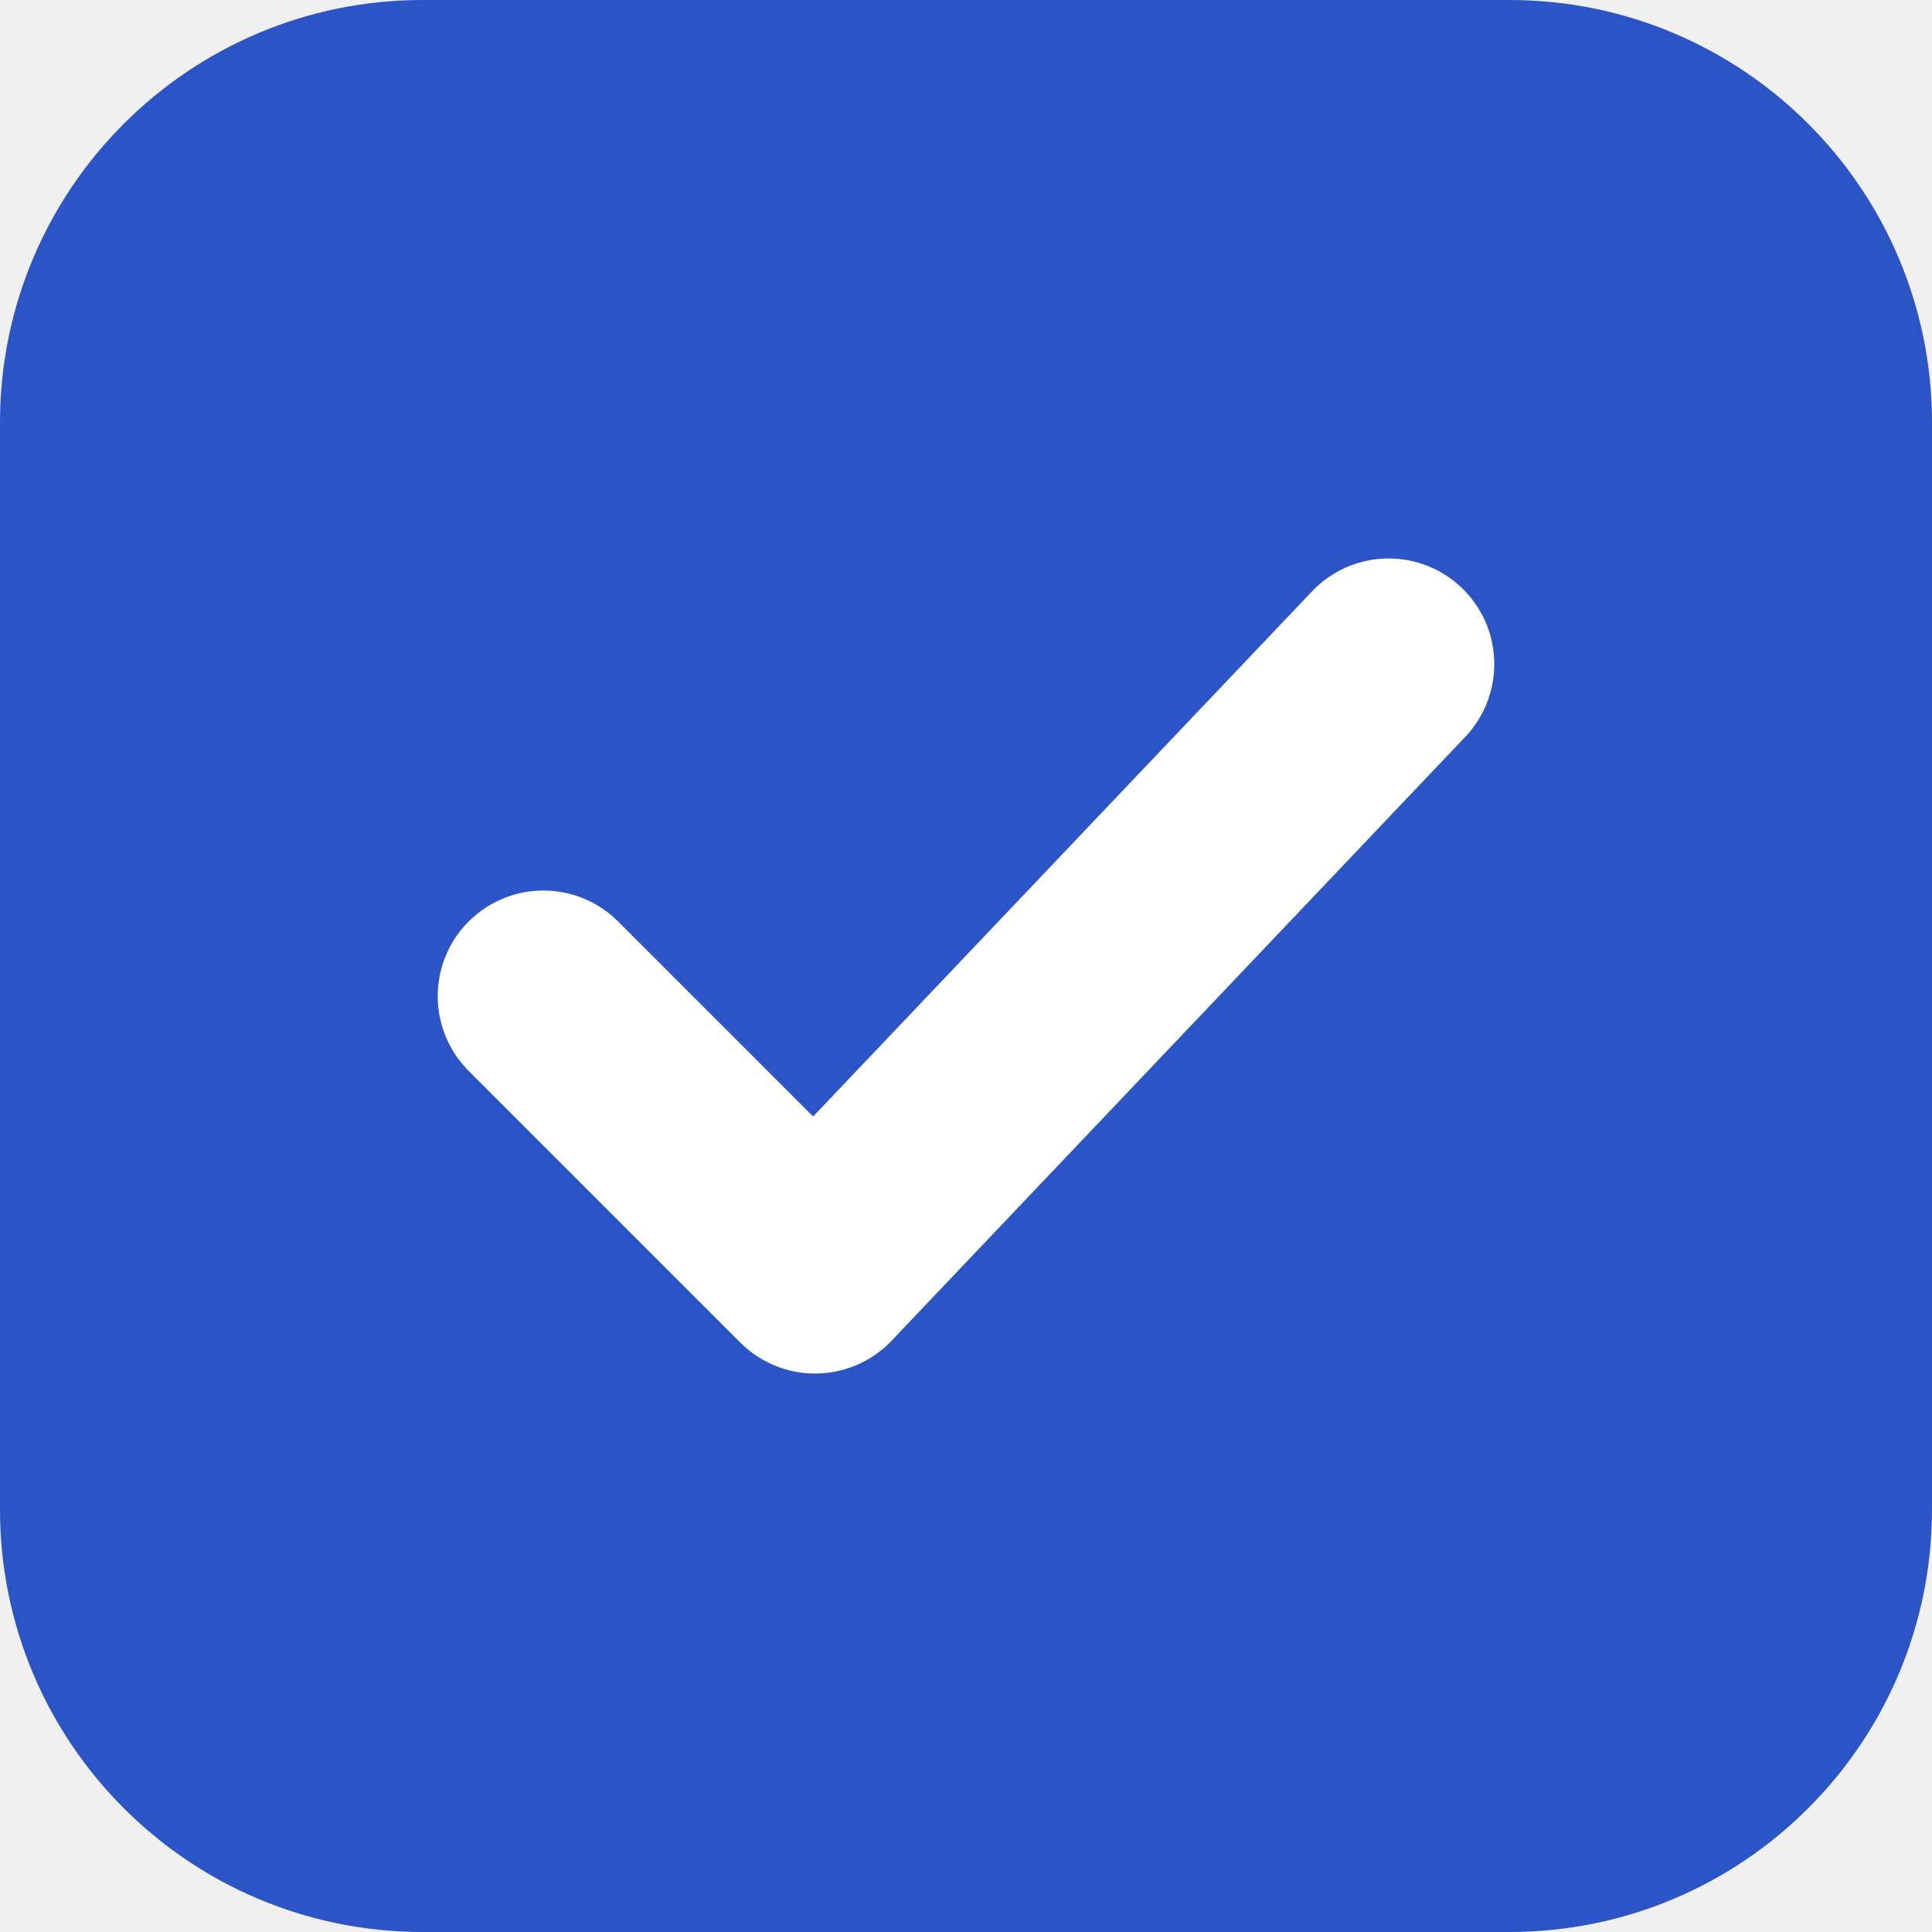
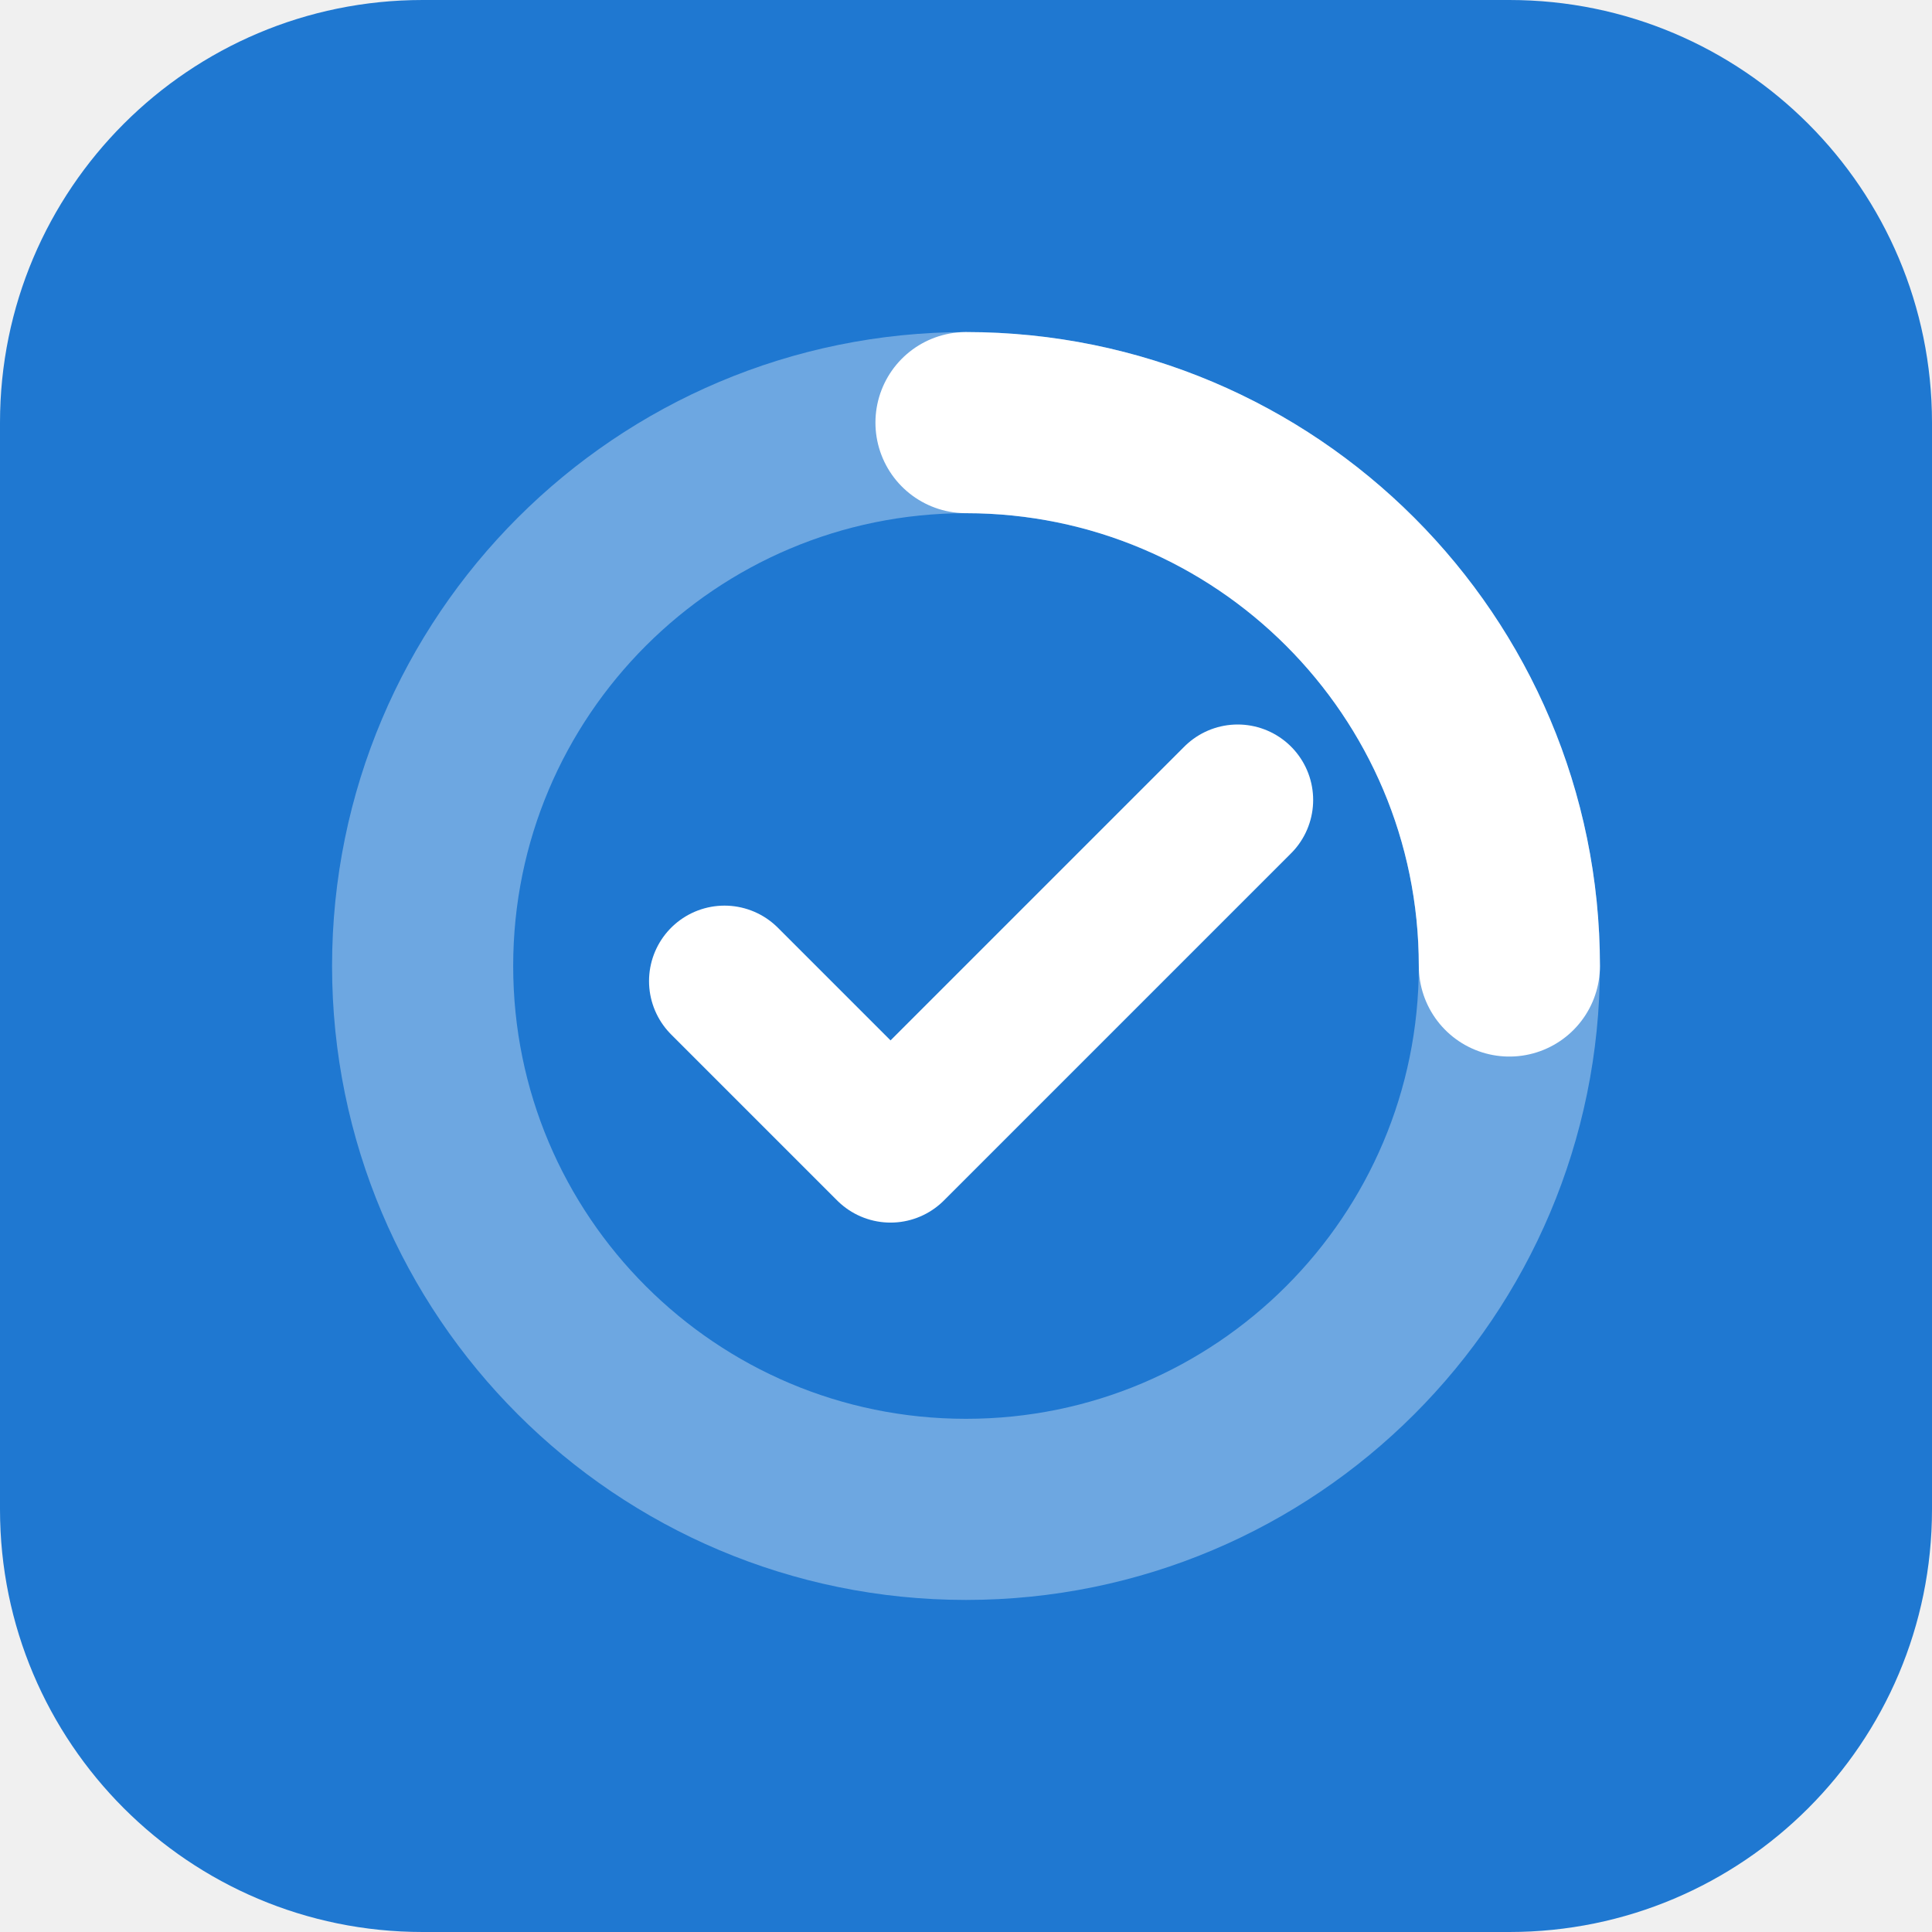
<svg xmlns="http://www.w3.org/2000/svg" viewBox="0 0 64 64">
-   <rect width="64" height="64" rx="14" fill="#2b55c7" />
-   <path d="M18 33l9 9 19-20" fill="none" stroke="#fff" stroke-width="7" stroke-linecap="round" stroke-linejoin="round" />
+   <rect width="64" height="64" rx="14" fill="#1f78d1" />
+   <circle cx="32" cy="32" r="18" fill="none" stroke="#fff" stroke-opacity=".35" stroke-width="6" />
+   <path d="M32 14a18 18 0 0 1 18 18" fill="none" stroke="#fff" stroke-width="6" stroke-linecap="round" />
+   <path d="M24 32.5l5.5 5.5L41 26.5" fill="none" stroke="#fff" stroke-width="5" stroke-linecap="round" stroke-linejoin="round" />
</svg>
